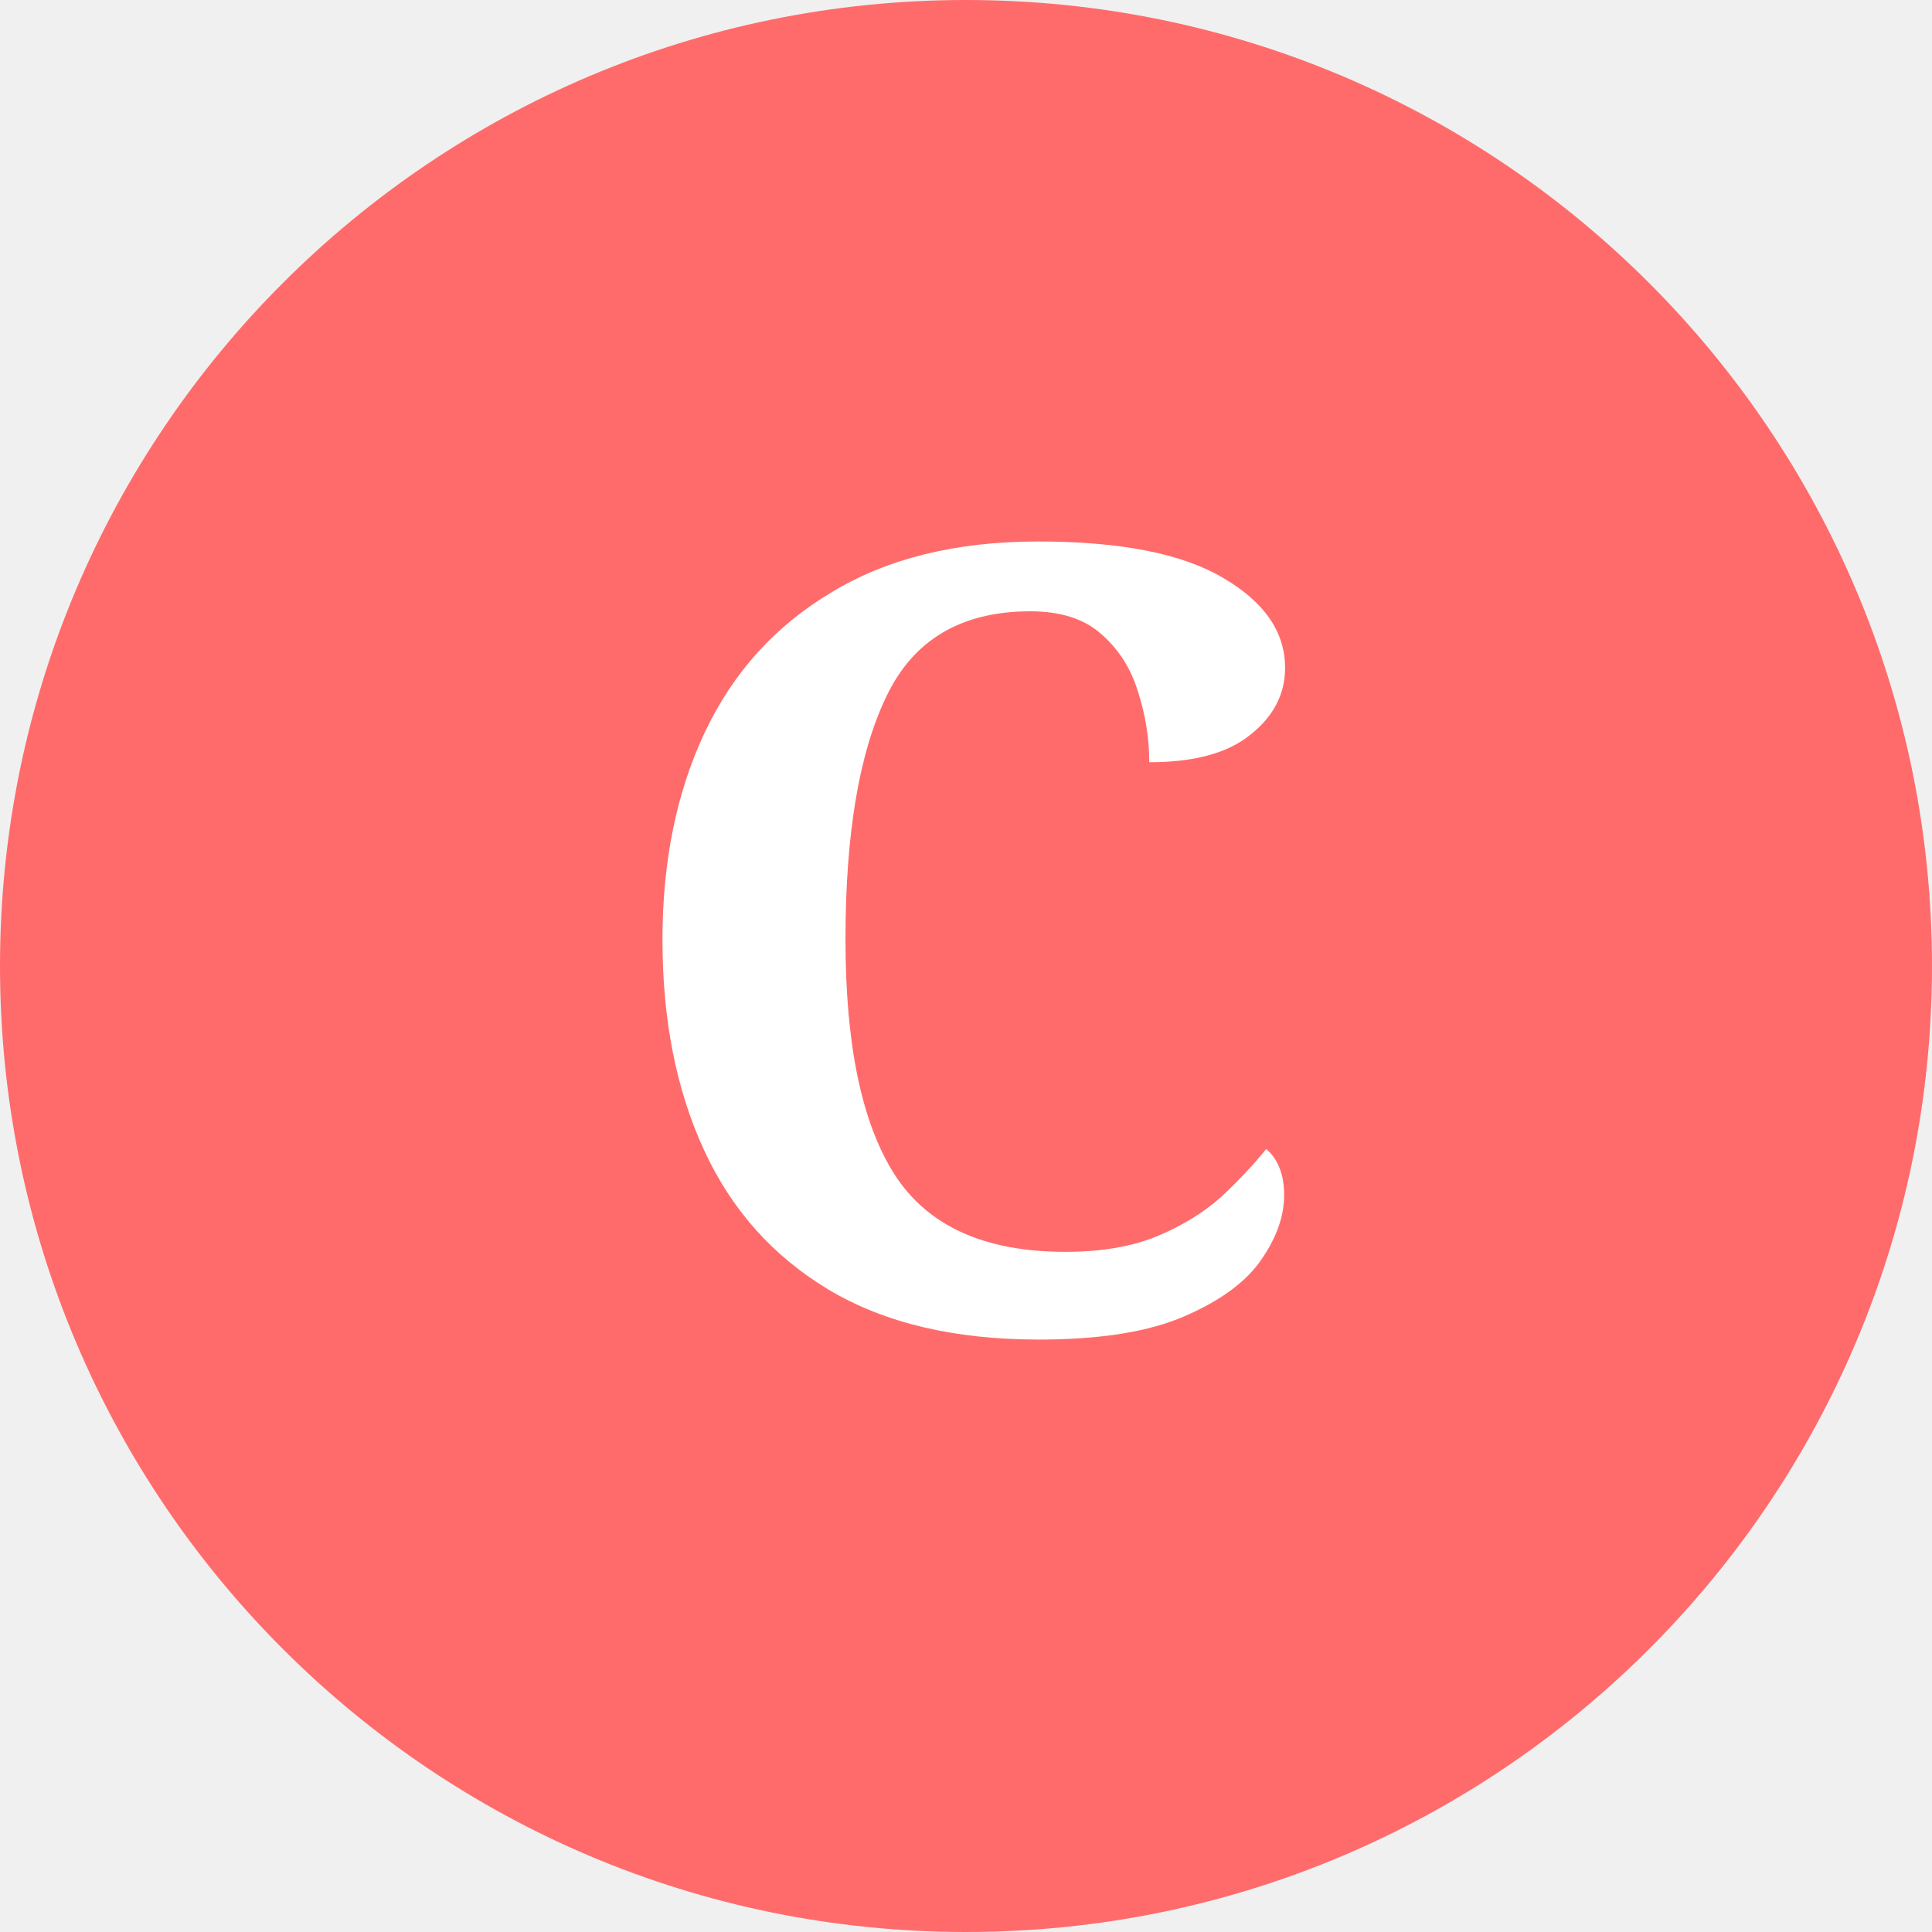
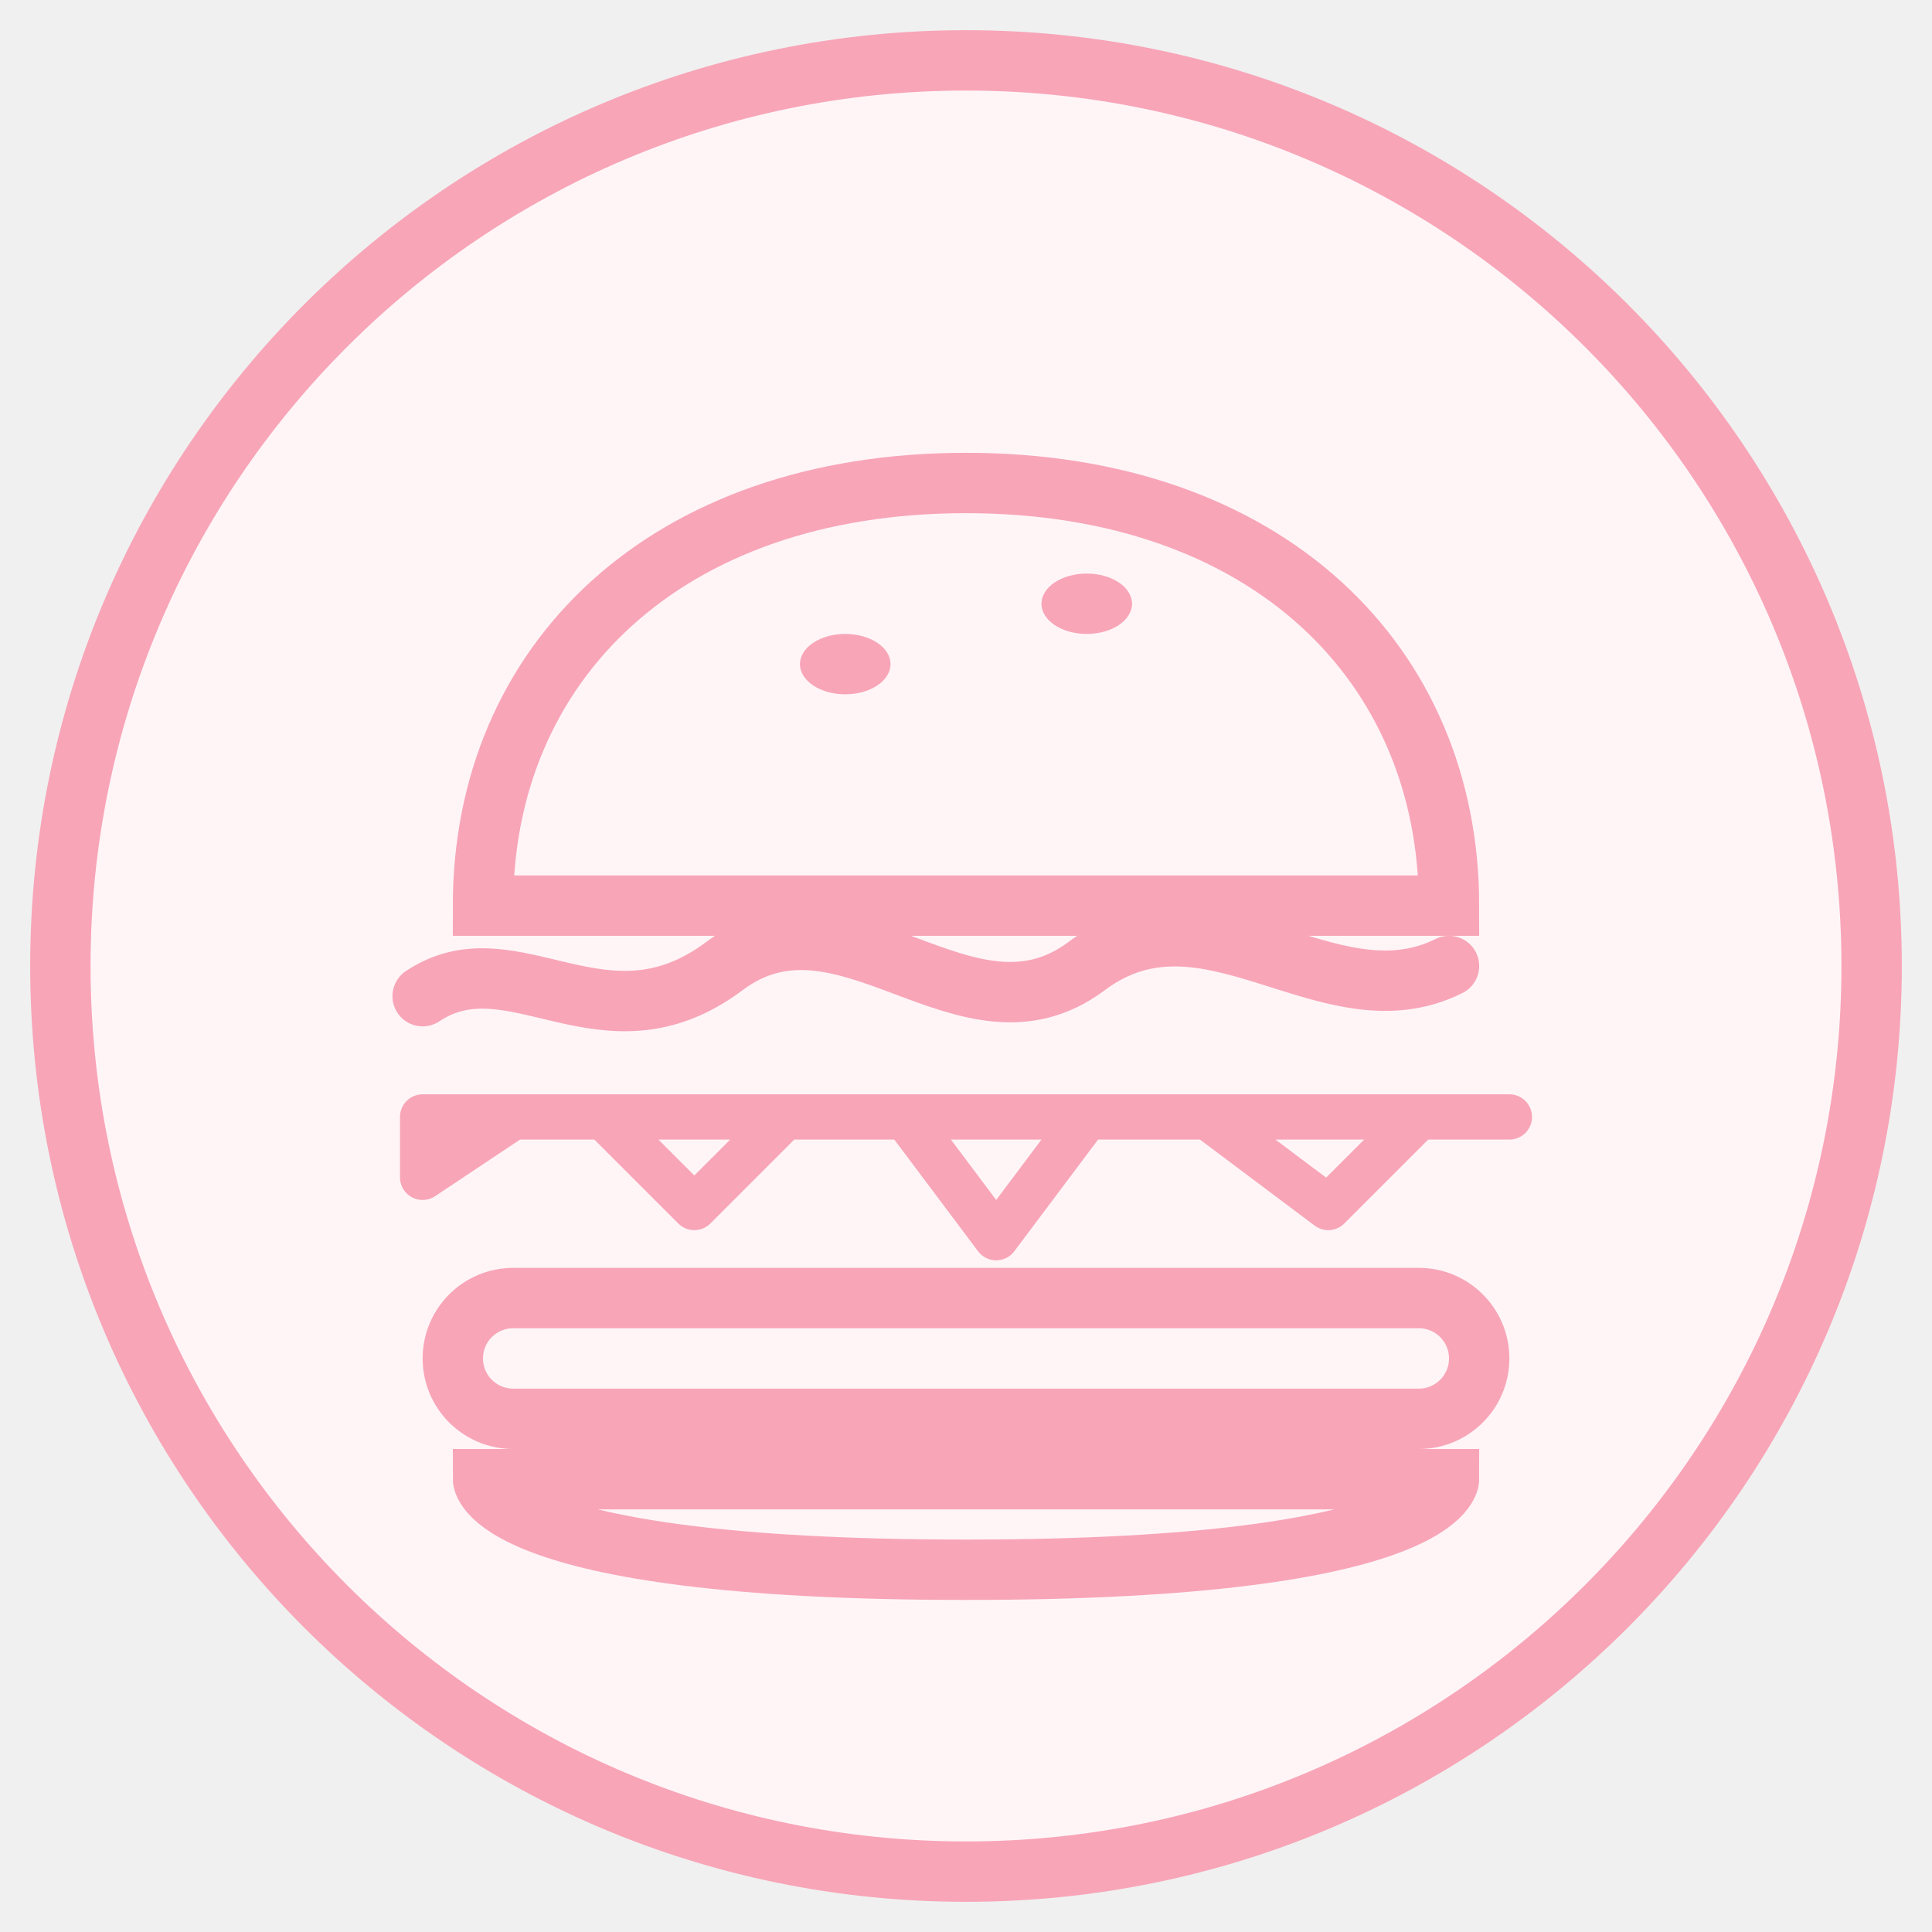
- <svg xmlns="http://www.w3.org/2000/svg" width="32" height="32" viewBox="0 0 32 32" fill="none">
-   <circle cx="16" cy="16" r="16" fill="#FF6B6B" />
-   <text x="16" y="22" font-family="Georgia, serif" font-size="18" font-weight="bold" fill="white" text-anchor="middle">C</text>
+ <svg xmlns="http://www.w3.org/2000/svg" width="64" height="64" viewBox="0 0 64 64" fill="none">
+   <circle cx="32" cy="32" r="30" fill="#FFF5F7" stroke="#F8A5B8" stroke-width="2" />
+   <path d="M16 30C16 22 22 16 32 16C42 16 48 22 48 30H16Z" stroke="#F8A5B8" stroke-width="2" fill="none" />
+   <ellipse cx="28" cy="22" rx="1.5" ry="1" fill="#F8A5B8" />
+   <ellipse cx="36" cy="20" rx="1.5" ry="1" fill="#F8A5B8" />
+   <path d="M14 33C17 31 20 35 24 32C28 29 32 35 36 32C40 29 44 34 48 32" stroke="#F8A5B8" stroke-width="2" stroke-linecap="round" fill="none" />
+   <path d="M14 37H50L47 37L44 40L40 37L36 37L33 41L30 37L26 37L23 40L20 37L17 37L14 39Z" stroke="#F8A5B8" stroke-width="1.5" fill="none" stroke-linejoin="round" />
+   <rect x="15" y="43" width="34" height="4" rx="2" stroke="#F8A5B8" stroke-width="2" fill="none" />
+   <path d="M16 49H48C48 49 48 52 32 52C16 52 16 49 16 49Z" stroke="#F8A5B8" stroke-width="2" fill="none" />
</svg>
